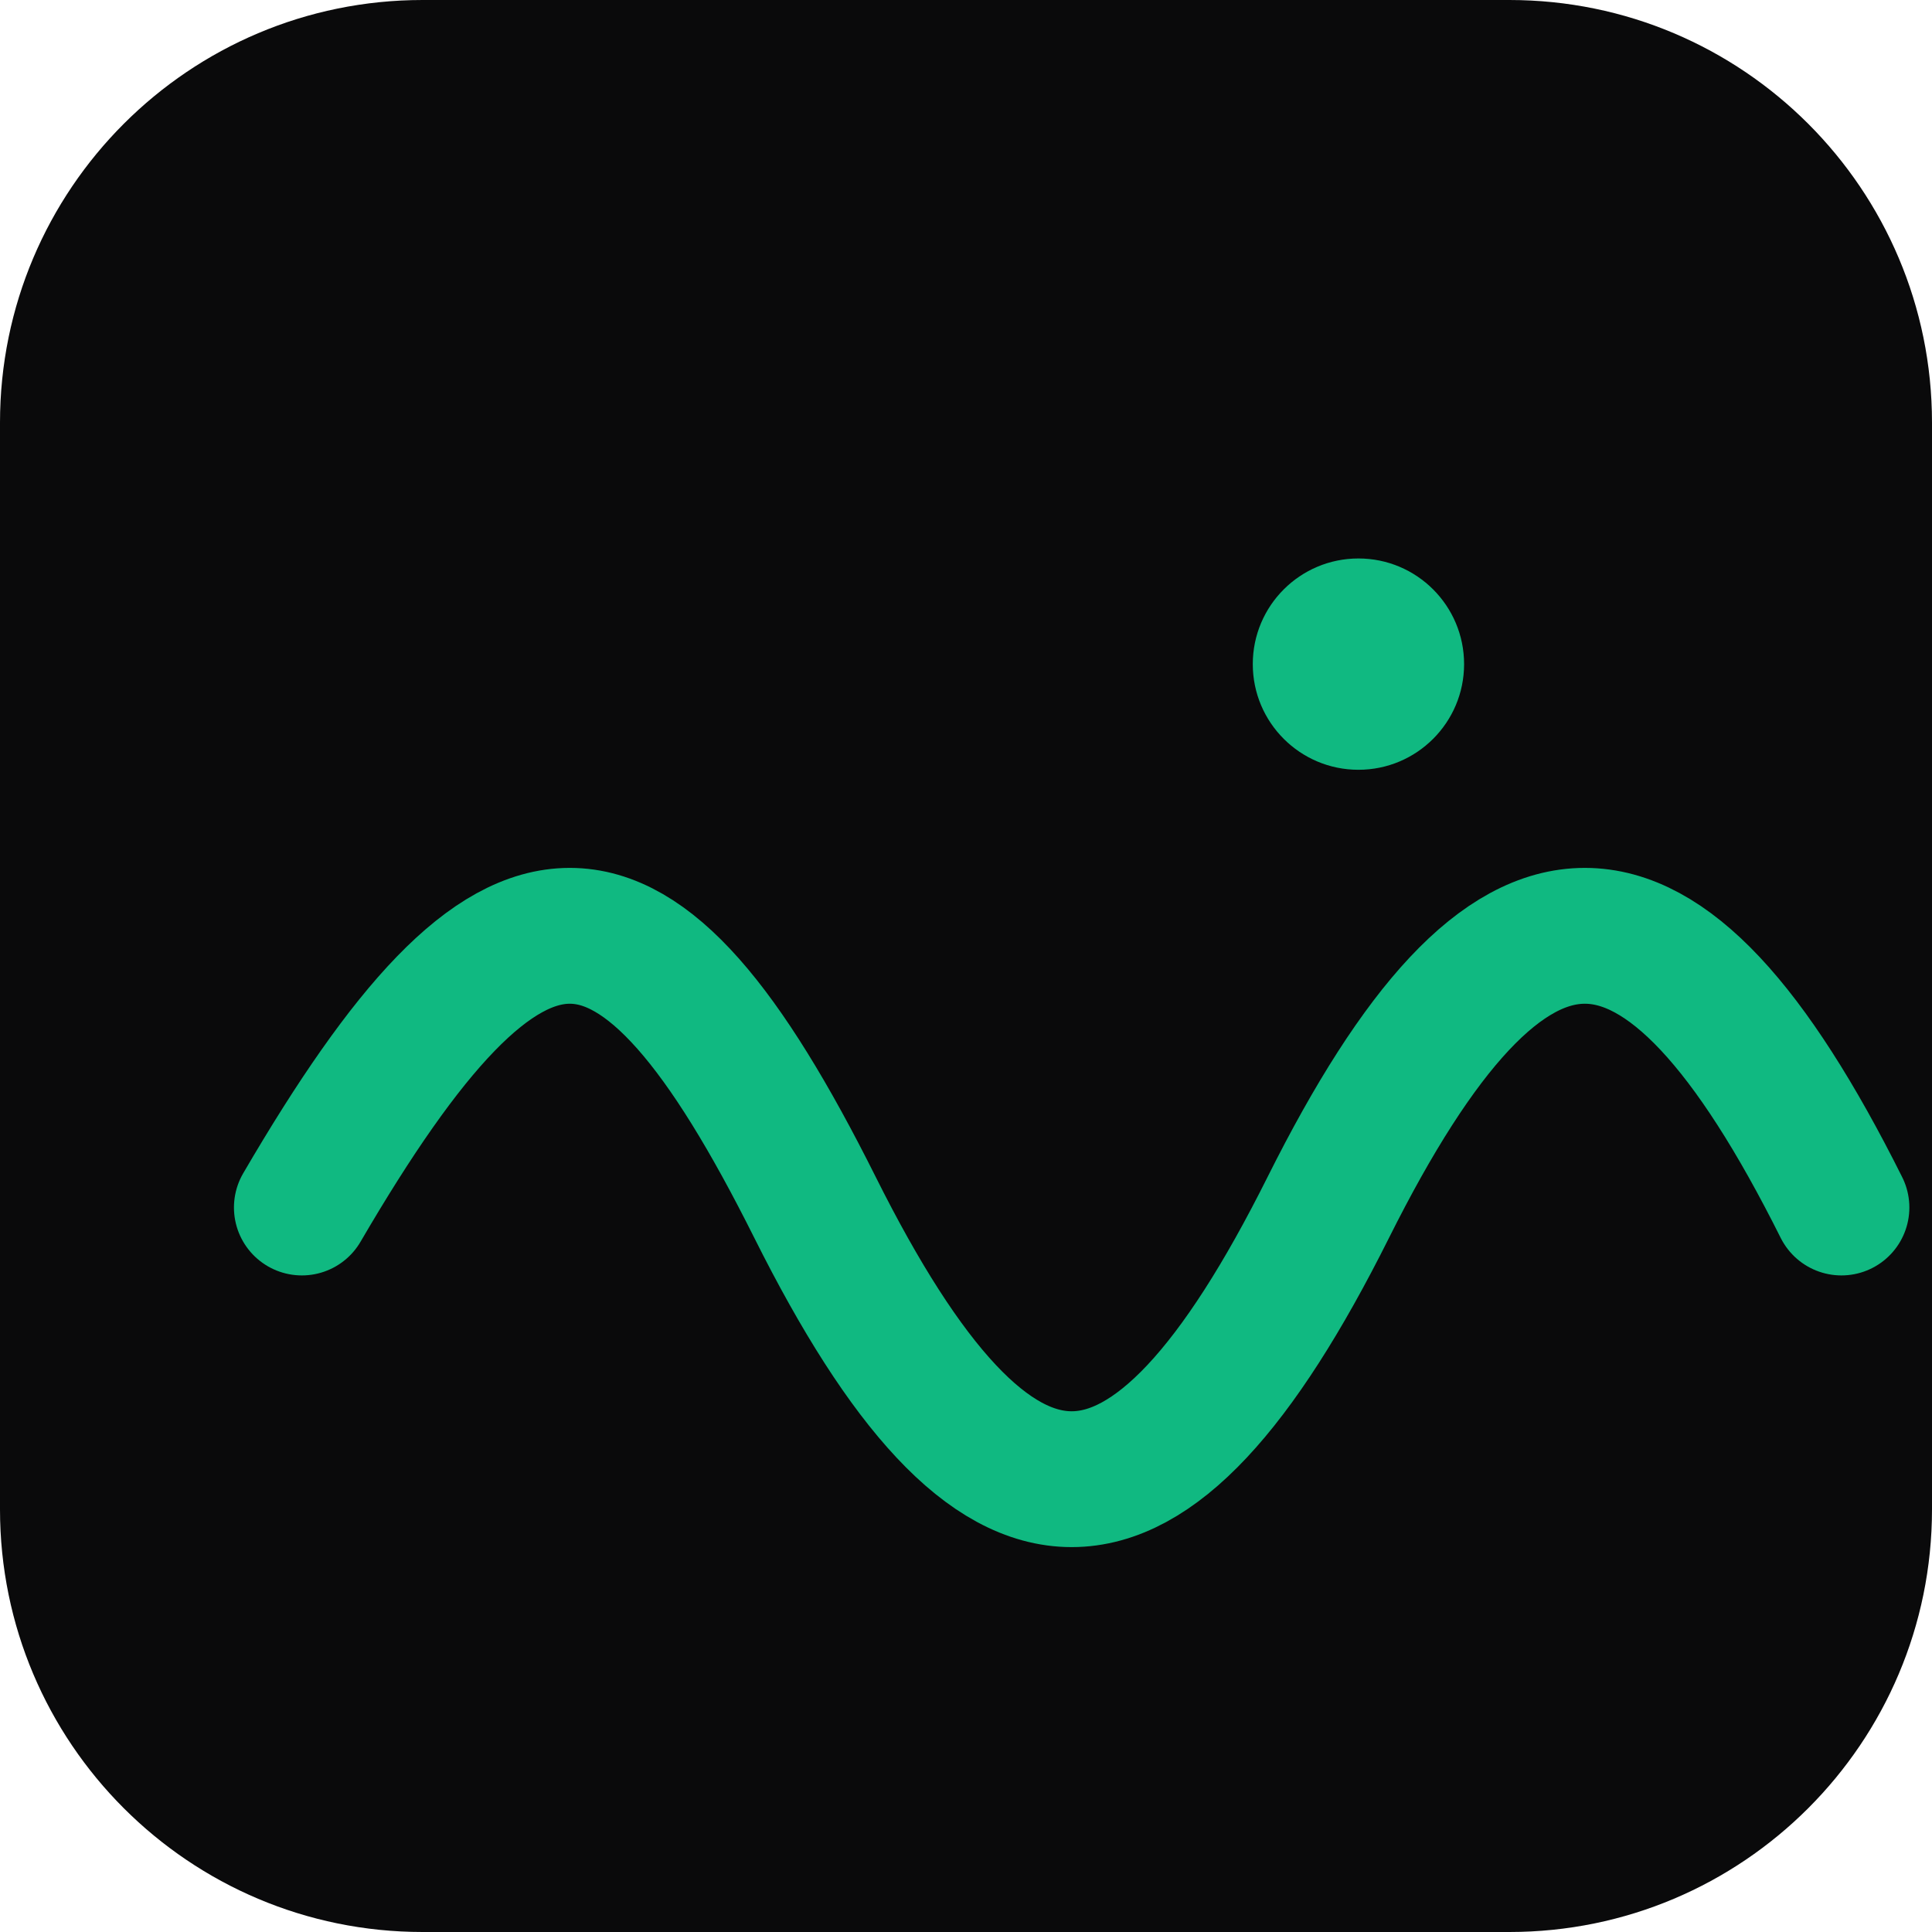
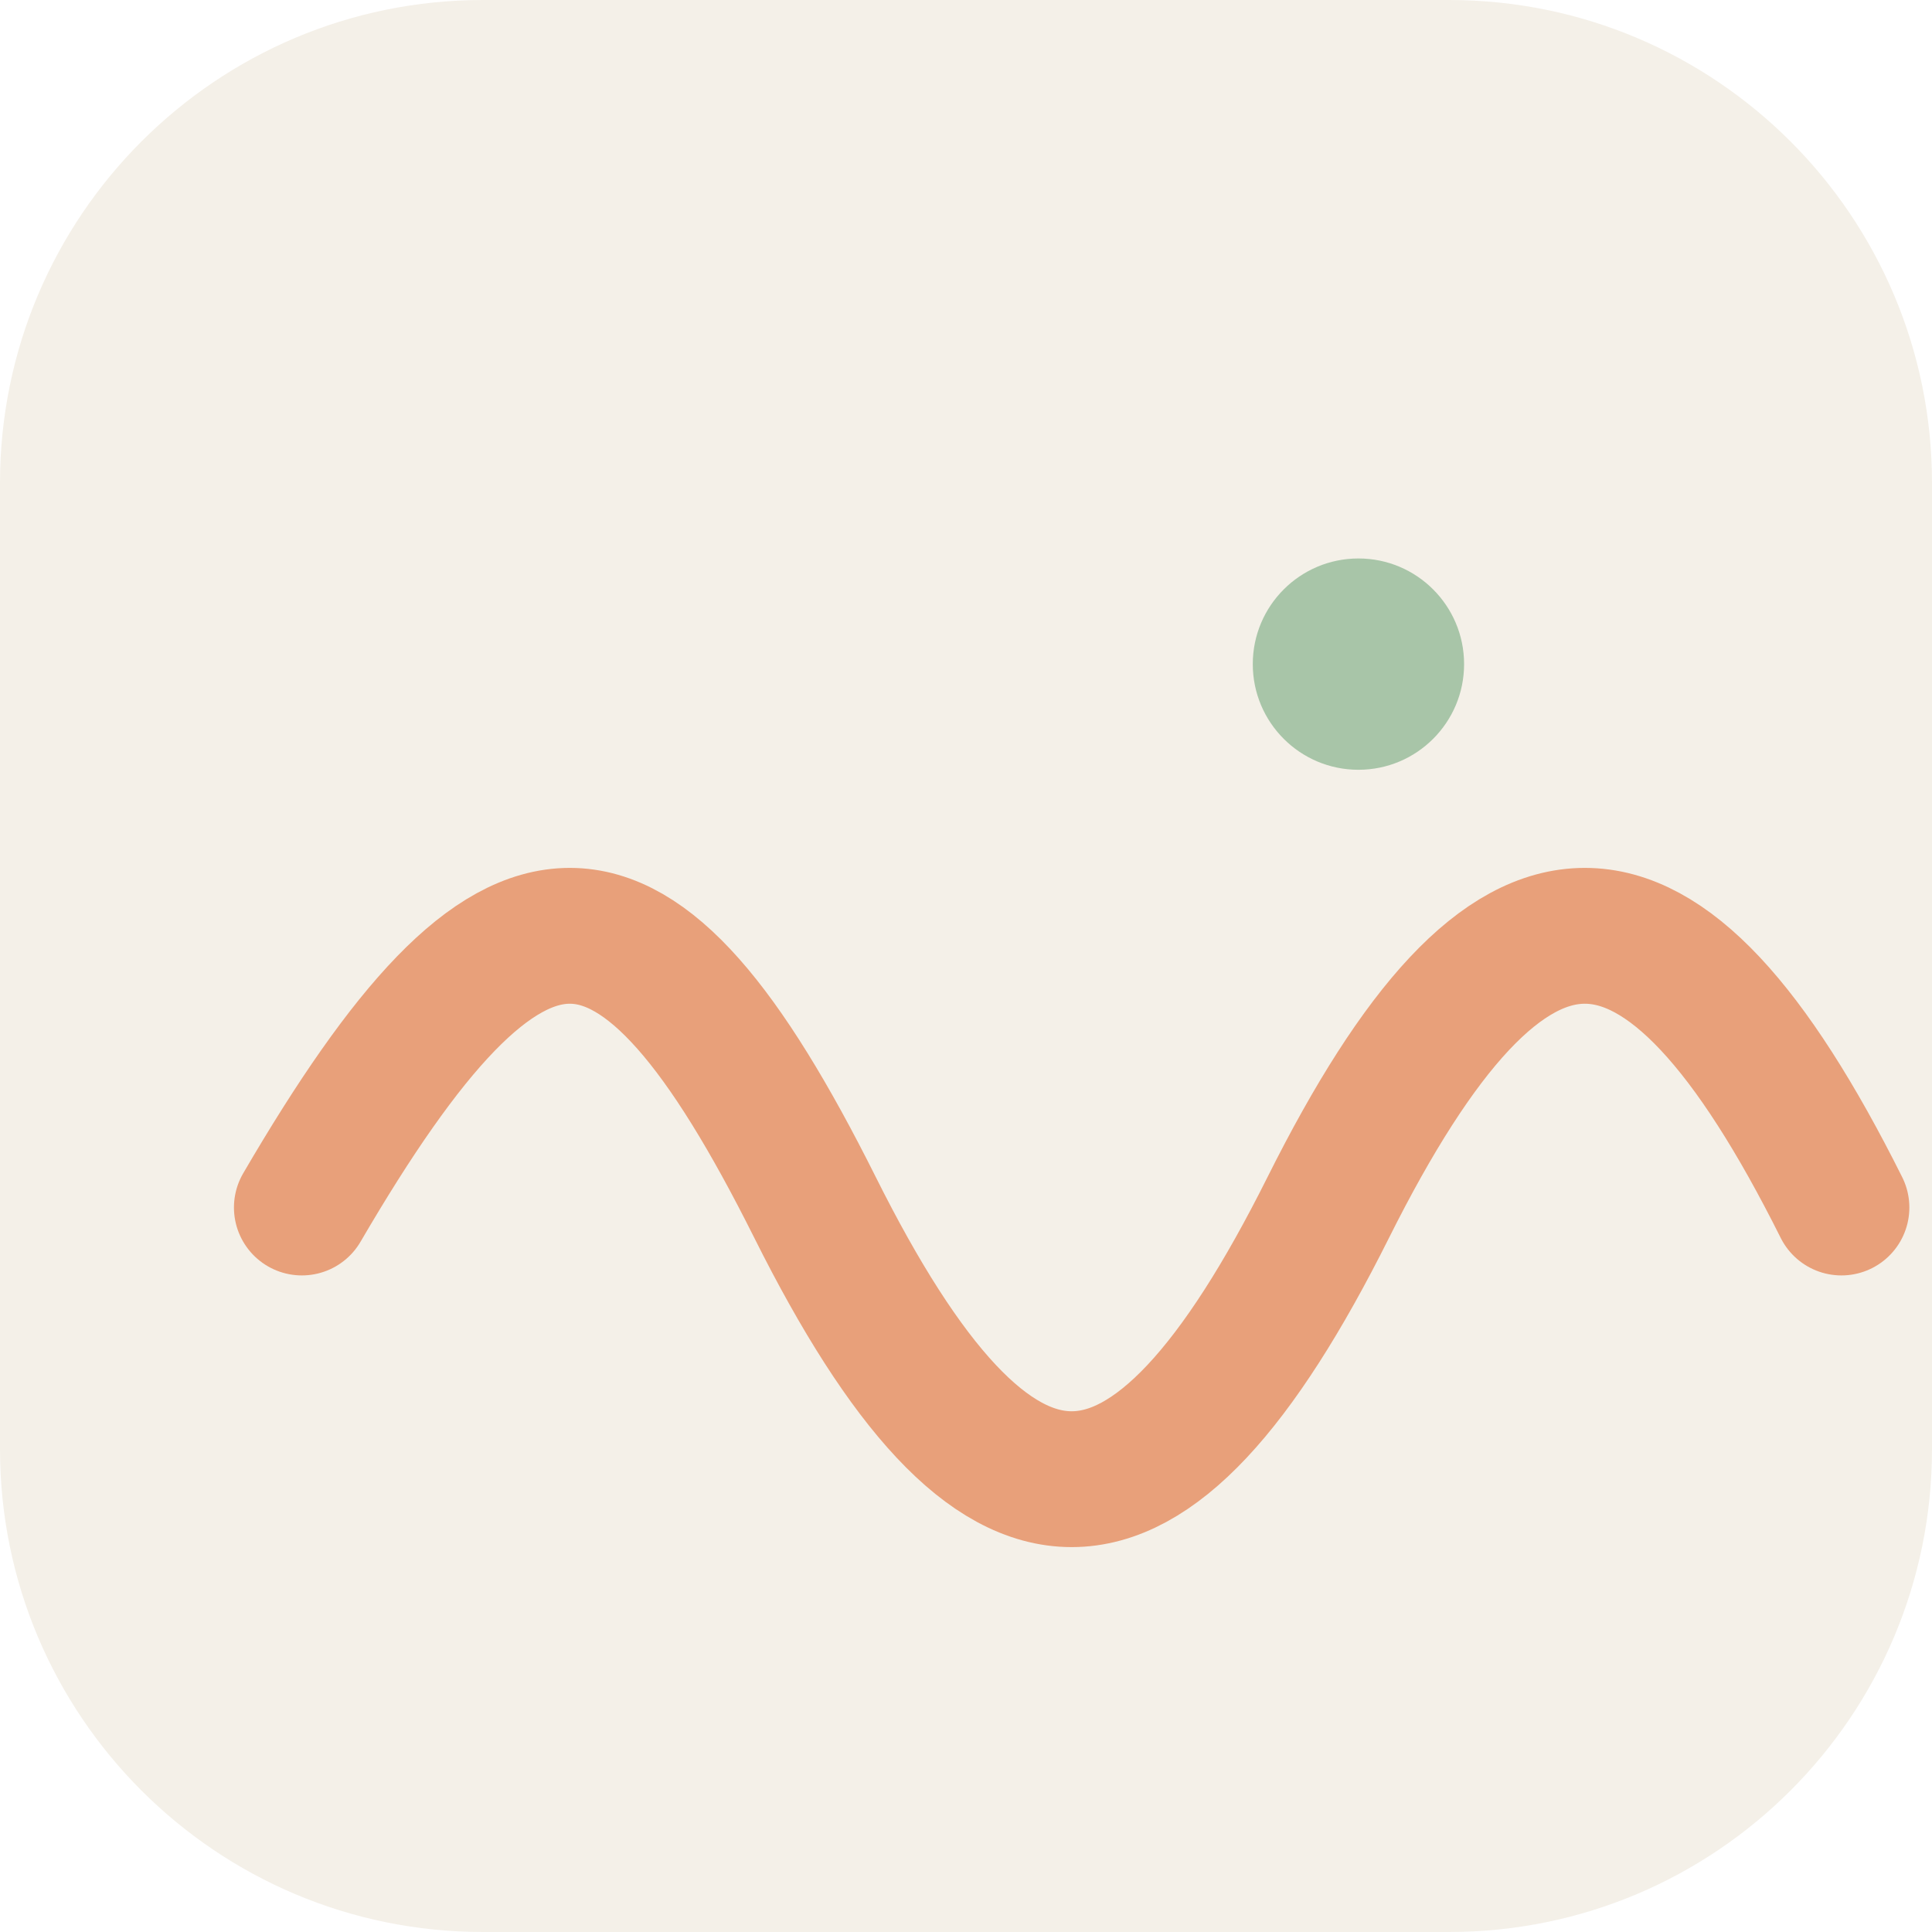
<svg xmlns="http://www.w3.org/2000/svg" viewBox="0 0 512 512" fill="none">
-   <rect width="512" height="512" rx="112" fill="#0a0a0b" />
-   <path d="M80 320c56-96 88-96 136 0s88 96 136 0 88-96 136 0" stroke="#10b981" stroke-width="36" stroke-linecap="round" />
-   <circle cx="360" cy="176" r="28" fill="#10b981" />
+   <rect width="512" height="512" rx="128" fill="#F4F0E8" />
+   <path d="M80 320c56-96 88-96 136 0s88 96 136 0 88-96 136 0" stroke="#E8A07A" stroke-width="36" stroke-linecap="round" />
+   <circle cx="360" cy="176" r="28" fill="#A8C5A8" />
</svg>
